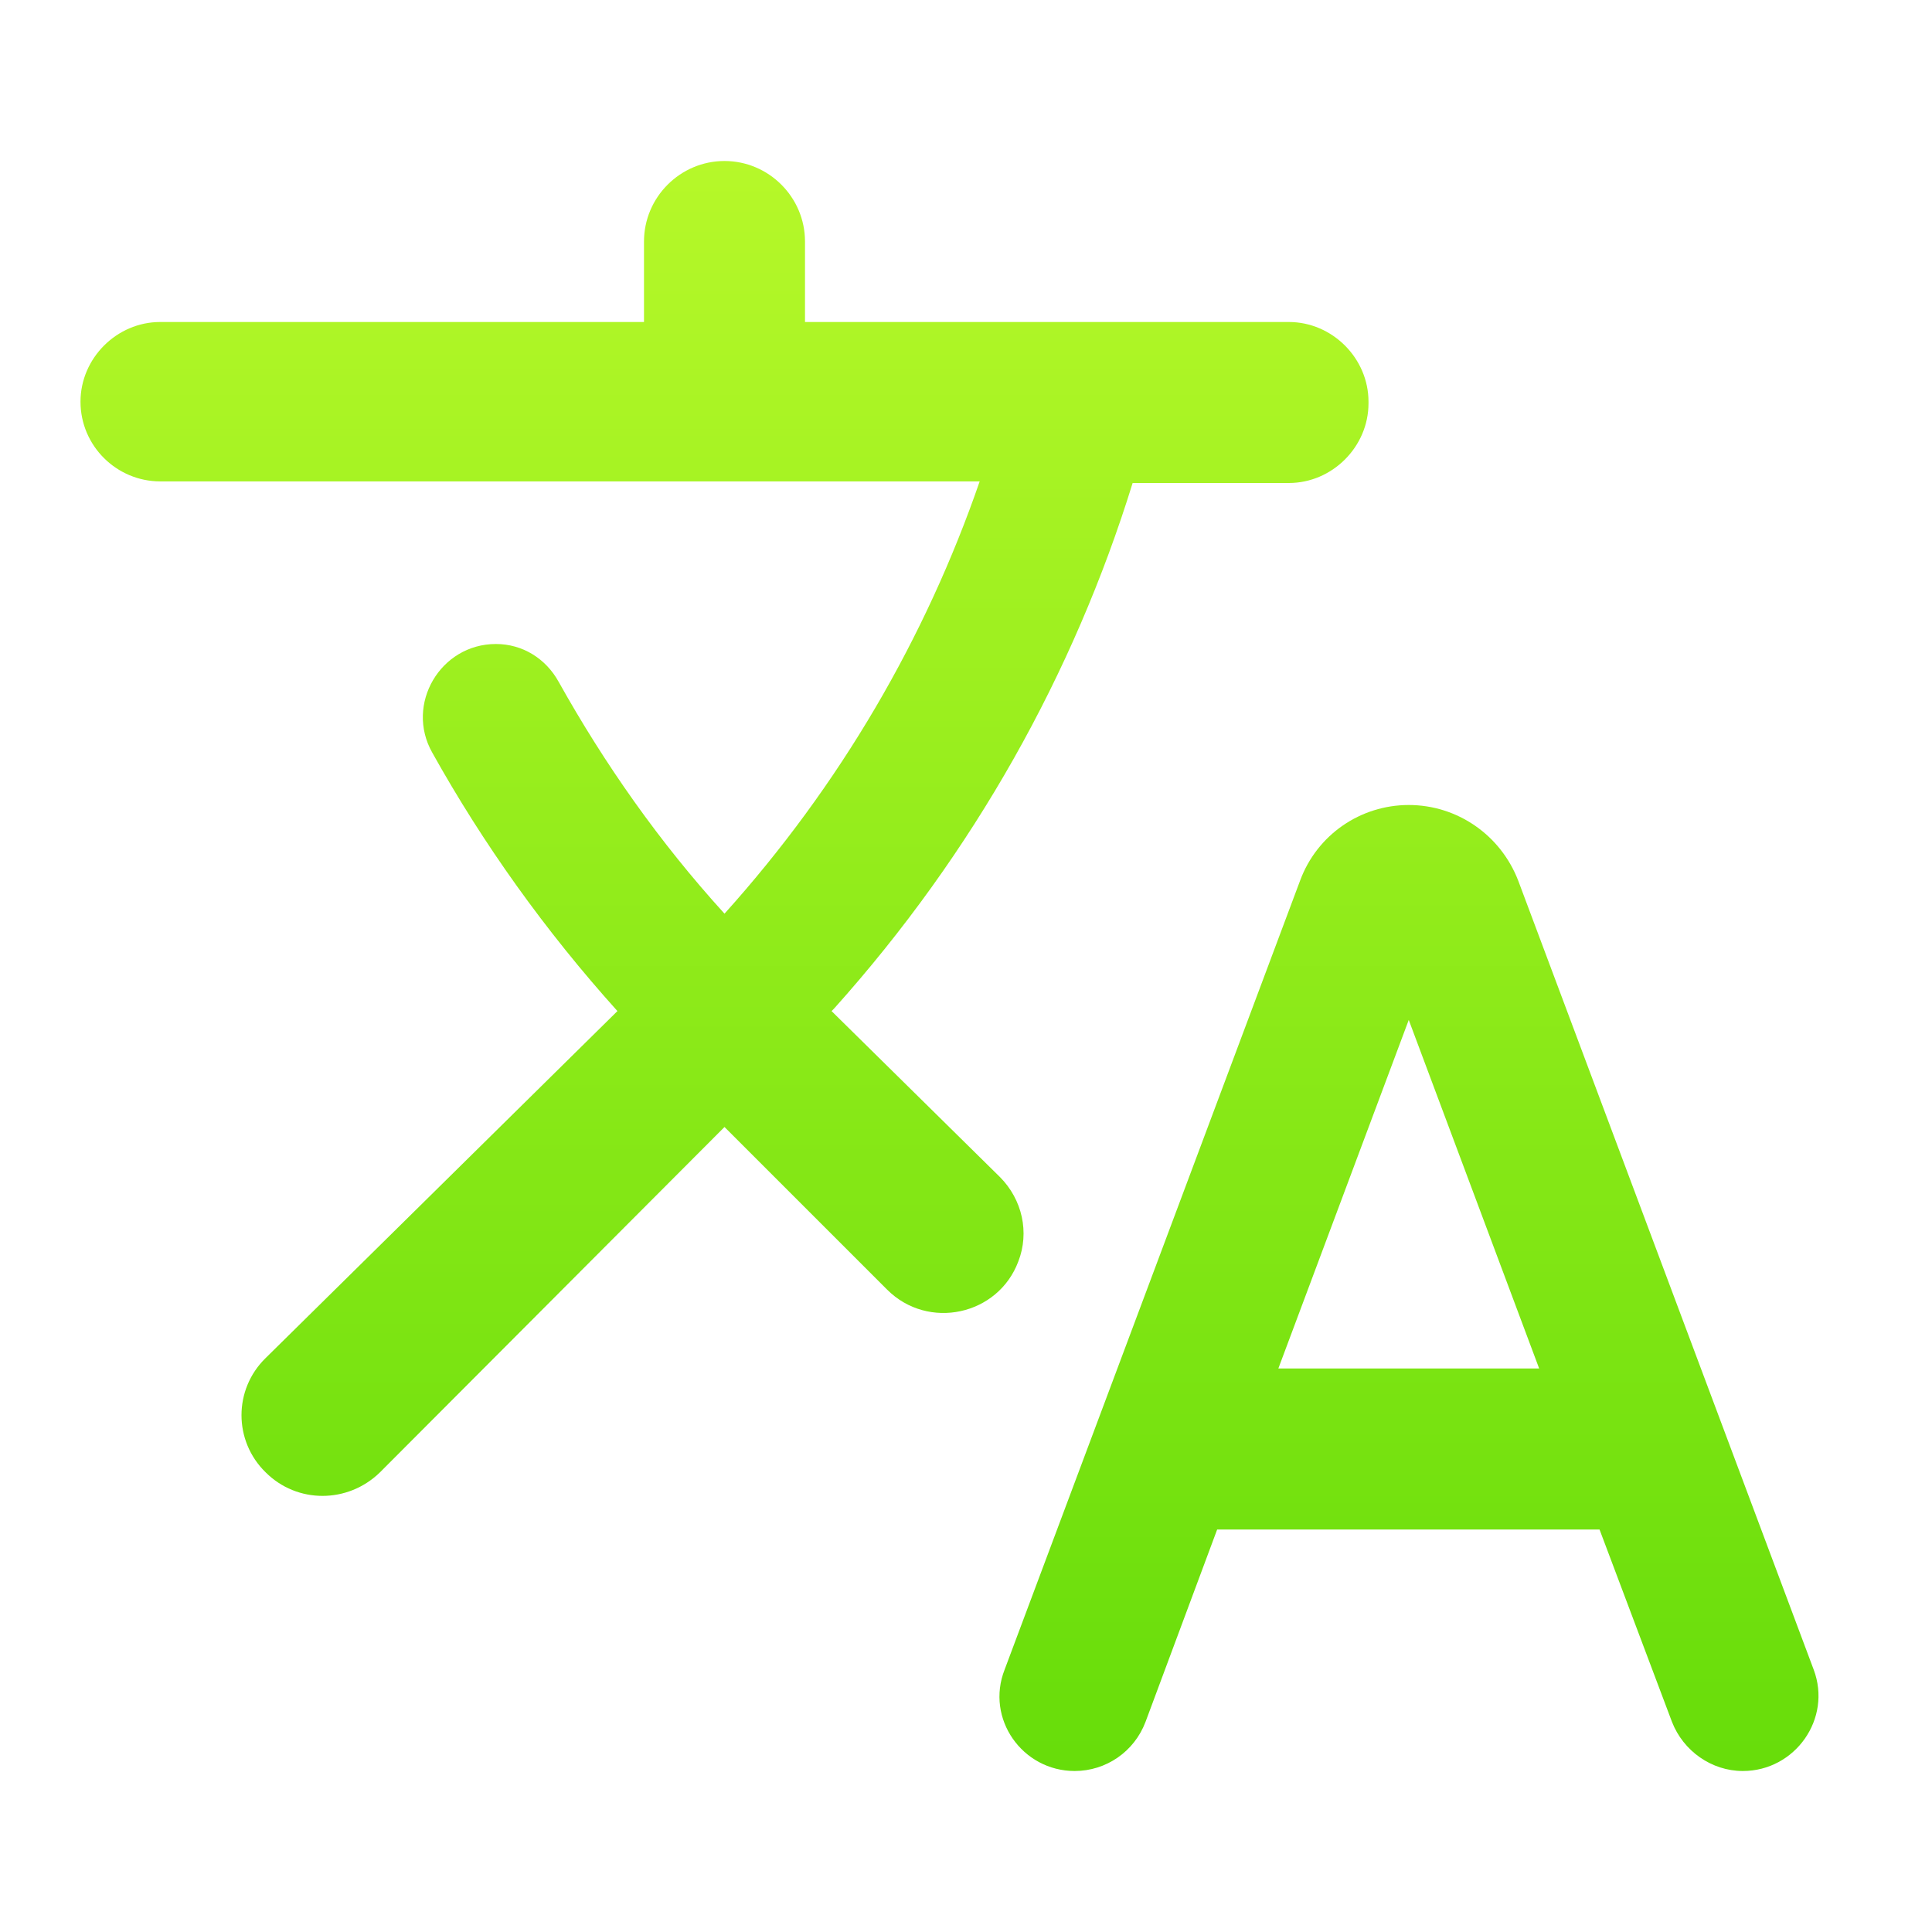
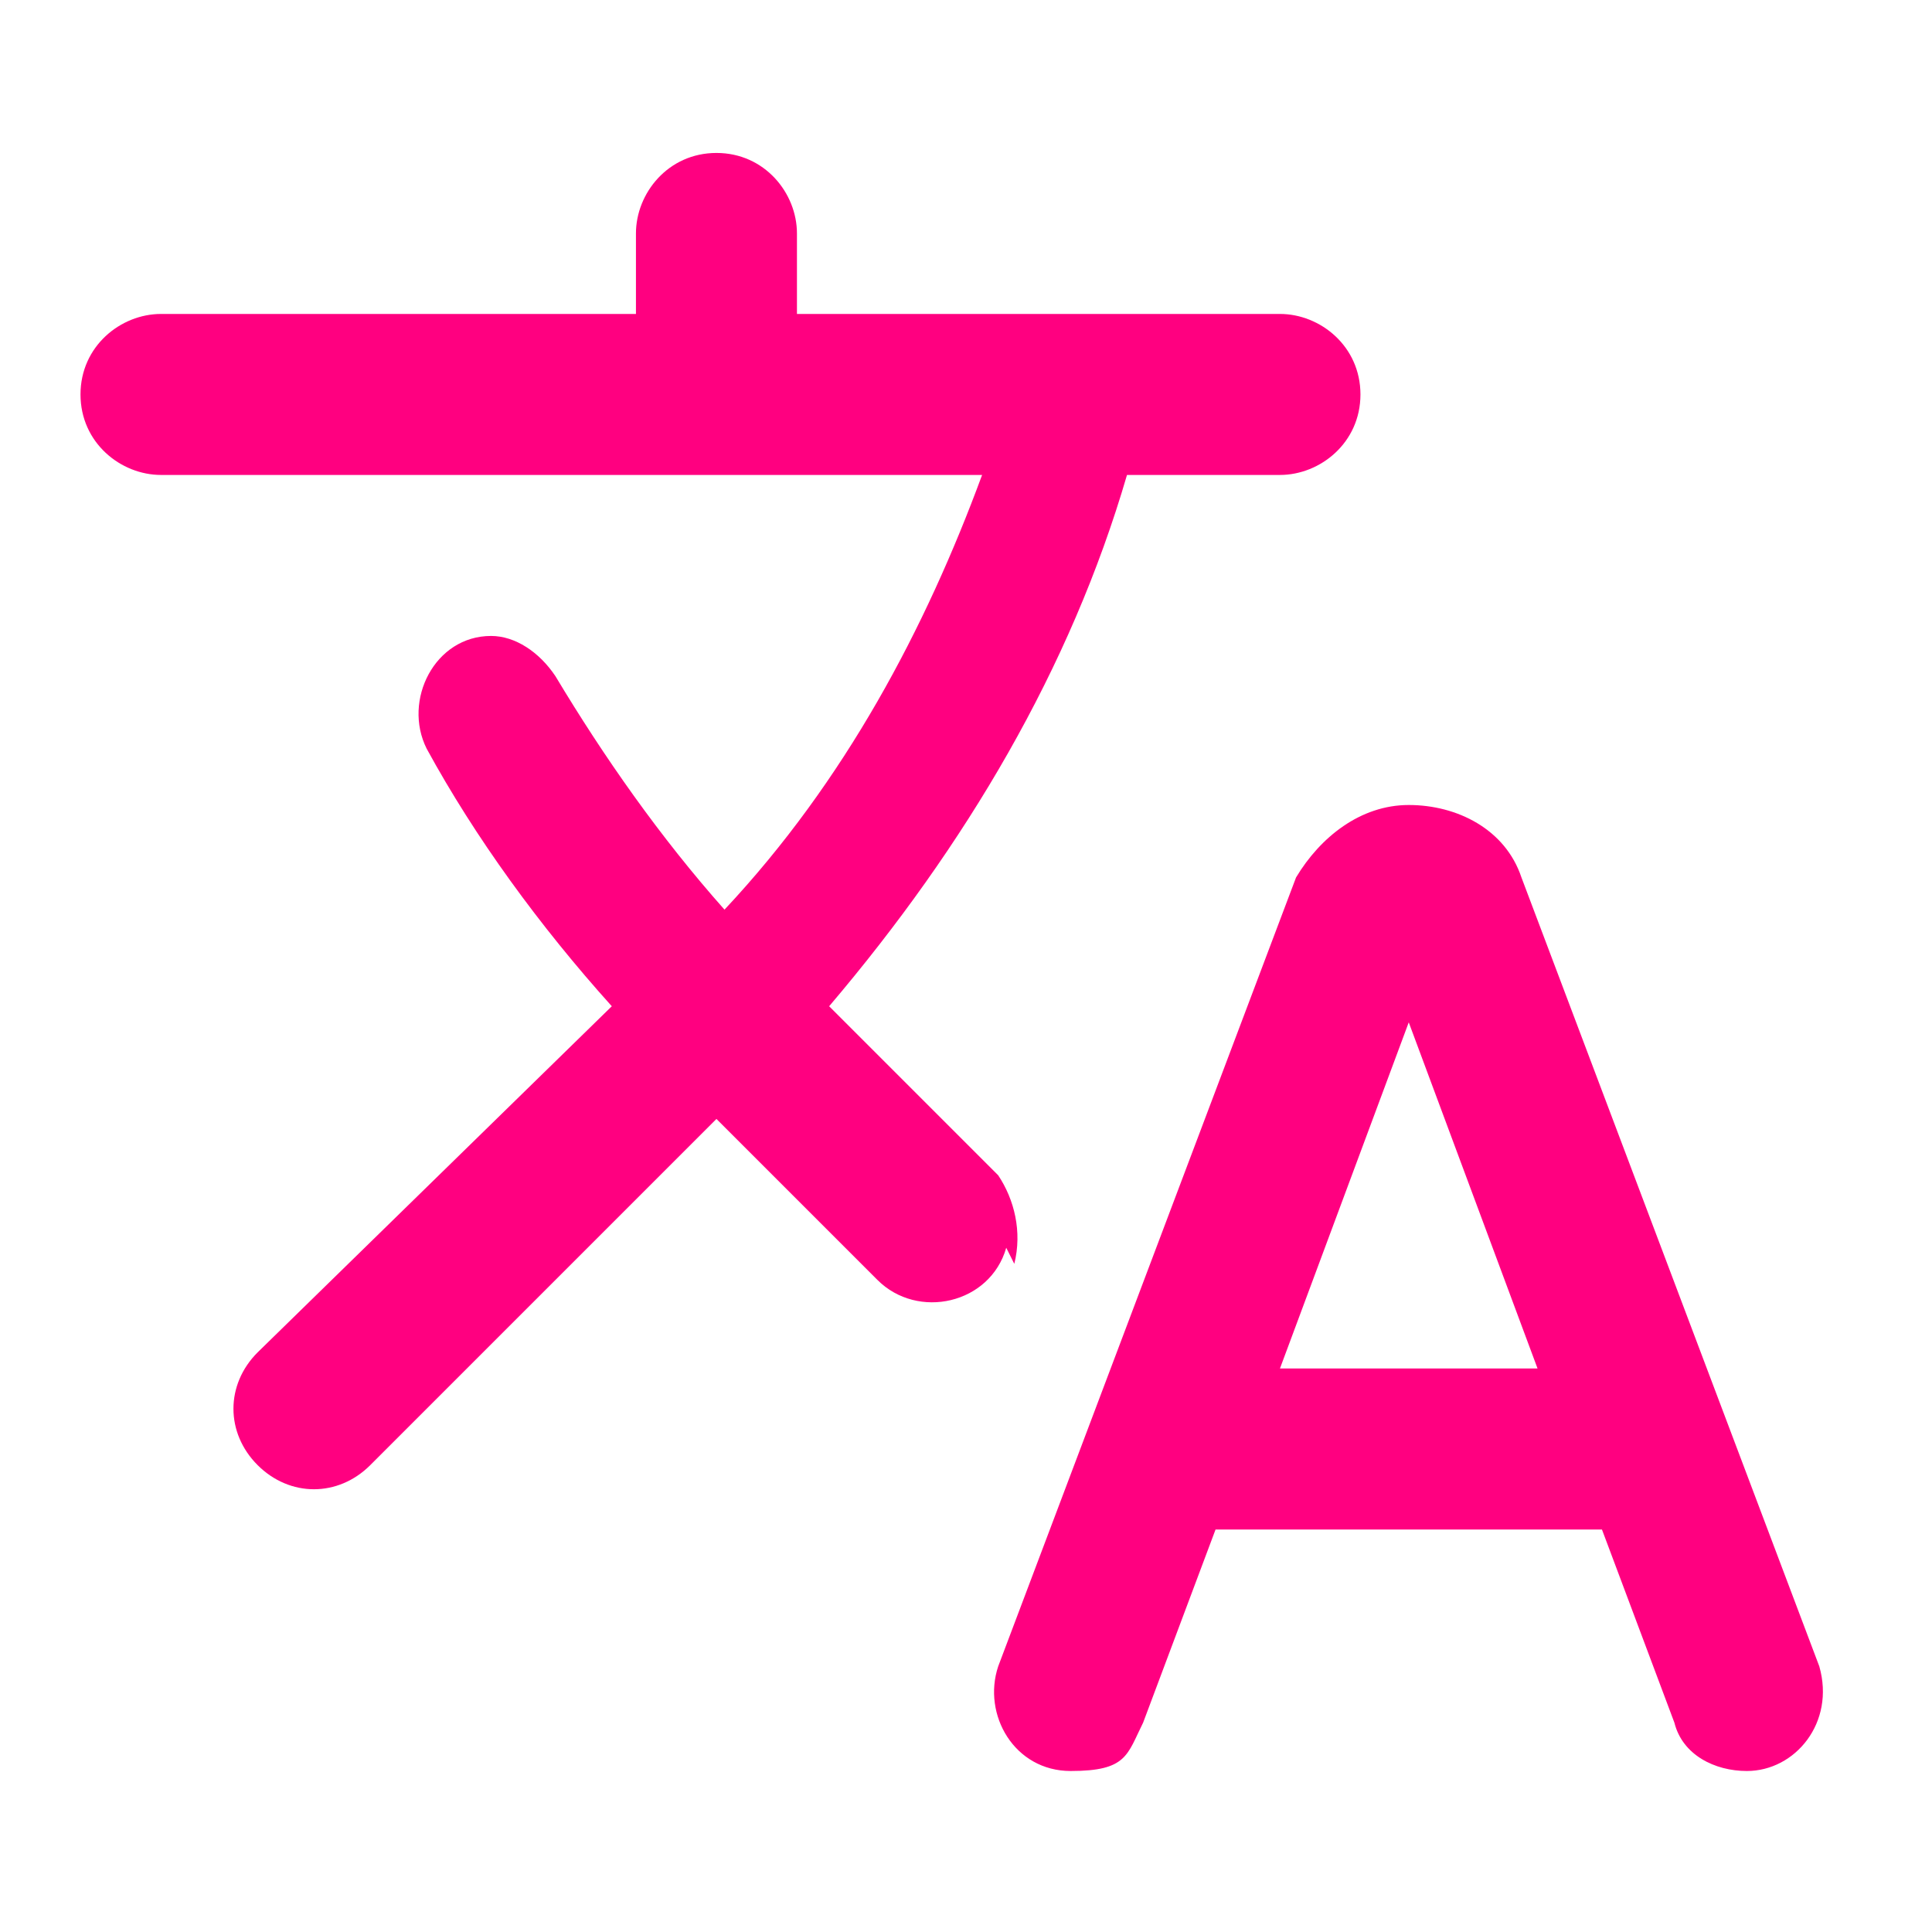
- <svg xmlns="http://www.w3.org/2000/svg" width="24" height="24" viewBox="0 0 24 24" fill="none">
-   <path d="M12.65 15.67C12.79 15.31 12.7 14.9 12.42 14.62L10.33 12.56L10.36 12.53C12.1 10.59 13.34 8.36 14.07 6H16.01C16.55 6 17 5.55 17 5.01V4.99C17 4.45 16.55 4 16.01 4H10V3C10 2.45 9.55 2 9 2C8.45 2 8 2.45 8 3V4H1.99C1.45 4 1 4.45 1 4.99C1 5.54 1.45 5.98 1.99 5.98H12.17C11.5 7.92 10.44 9.75 9 11.35C8.19 10.46 7.51 9.49 6.94 8.47C6.78 8.18 6.49 8 6.16 8C5.47 8 5.03 8.75 5.37 9.35C6 10.48 6.77 11.56 7.67 12.56L3.3 16.87C2.9 17.26 2.9 17.9 3.3 18.29C3.69 18.68 4.32 18.68 4.72 18.29L9 14L11.02 16.02C11.53 16.53 12.4 16.34 12.65 15.67V15.67ZM17.5 10C16.9 10 16.36 10.37 16.15 10.94L12.48 20.74C12.24 21.35 12.7 22 13.35 22C13.74 22 14.09 21.76 14.23 21.39L15.12 19H19.87L20.77 21.39C20.91 21.75 21.26 22 21.65 22C22.3 22 22.76 21.35 22.53 20.74L18.86 10.94C18.64 10.37 18.1 10 17.5 10V10ZM15.88 17L17.5 12.67L19.12 17H15.88V17Z" fill="url(#paint0_linear)" />
+ <svg xmlns="http://www.w3.org/2000/svg" id="Layer_1" version="1.1" viewBox="0 0 24 24">
  <defs>
-     <linearGradient id="paint0_linear" x1="11.795" y1="2" x2="11.795" y2="22" gradientUnits="userSpaceOnUse">
-       <stop stop-color="#B6F829" />
-       <stop offset="1" stop-color="#67DD0A" />
-     </linearGradient>
+     <style>
+       .st0 {
+         fill: #ff0080;
+       }
+     </style>
  </defs>
+   <path class="st0" d="M12.6,15.7c.1-.4,0-.8-.2-1.1l-2.1-2.1h0c1.7-2,3-4.2,3.7-6.6h1.9c.5,0,1-.4,1-1h0c0-.6-.5-1-1-1h-6v-1c0-.5-.4-1-1-1s-1,.5-1,1v1H2c-.5,0-1,.4-1,1s.5,1,1,1h10.2c-.7,1.9-1.7,3.8-3.2,5.4-.8-.9-1.5-1.9-2.1-2.9-.2-.3-.5-.5-.8-.5-.7,0-1.1.8-.8,1.4.6,1.1,1.4,2.2,2.3,3.2l-4.4,4.3c-.4.4-.4,1,0,1.4.4.4,1,.4,1.4,0l4.3-4.3,2,2c.5.5,1.4.3,1.6-.4h0ZM17.5,10c-.6,0-1.1.4-1.4.9l-3.7,9.8c-.2.6.2,1.3.9,1.3s.7-.2.9-.6l.9-2.4h4.8l.9,2.4c.1.4.5.6.9.6.6,0,1.1-.6.9-1.3l-3.7-9.8c-.2-.6-.8-.9-1.4-.9h0ZM15.9,17l1.6-4.3,1.6,4.3h-3.2Z" />
</svg>
